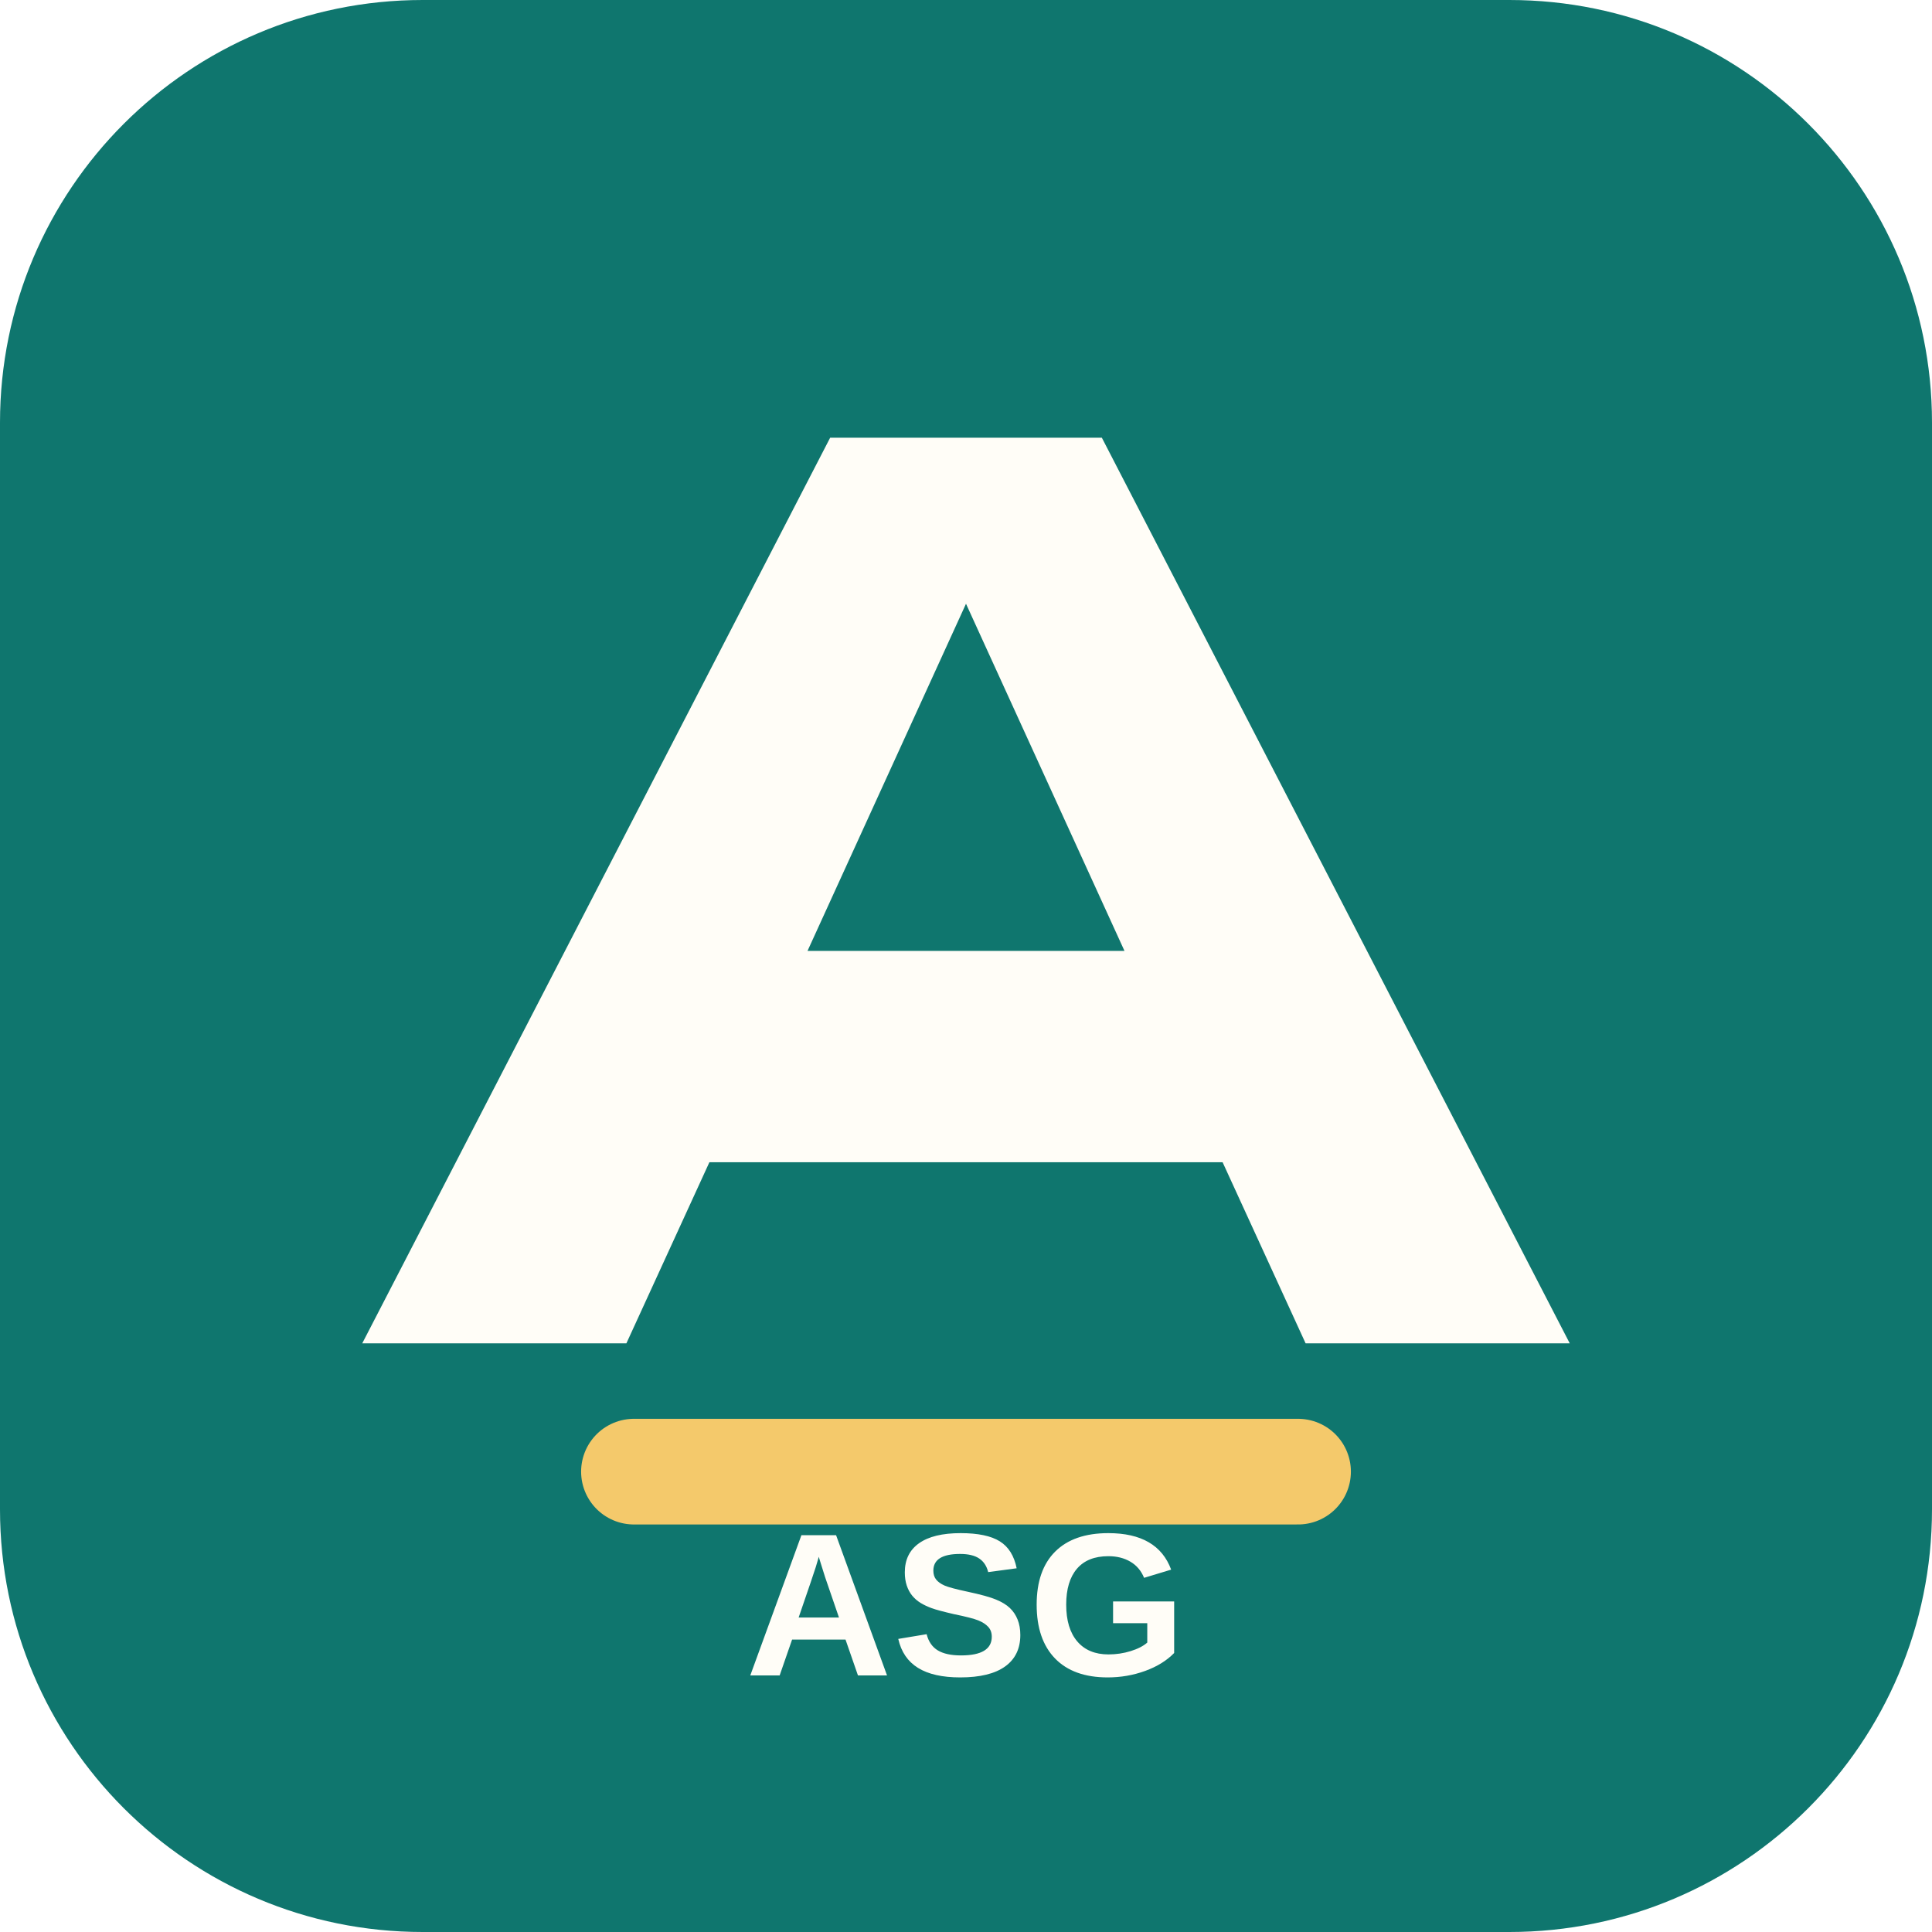
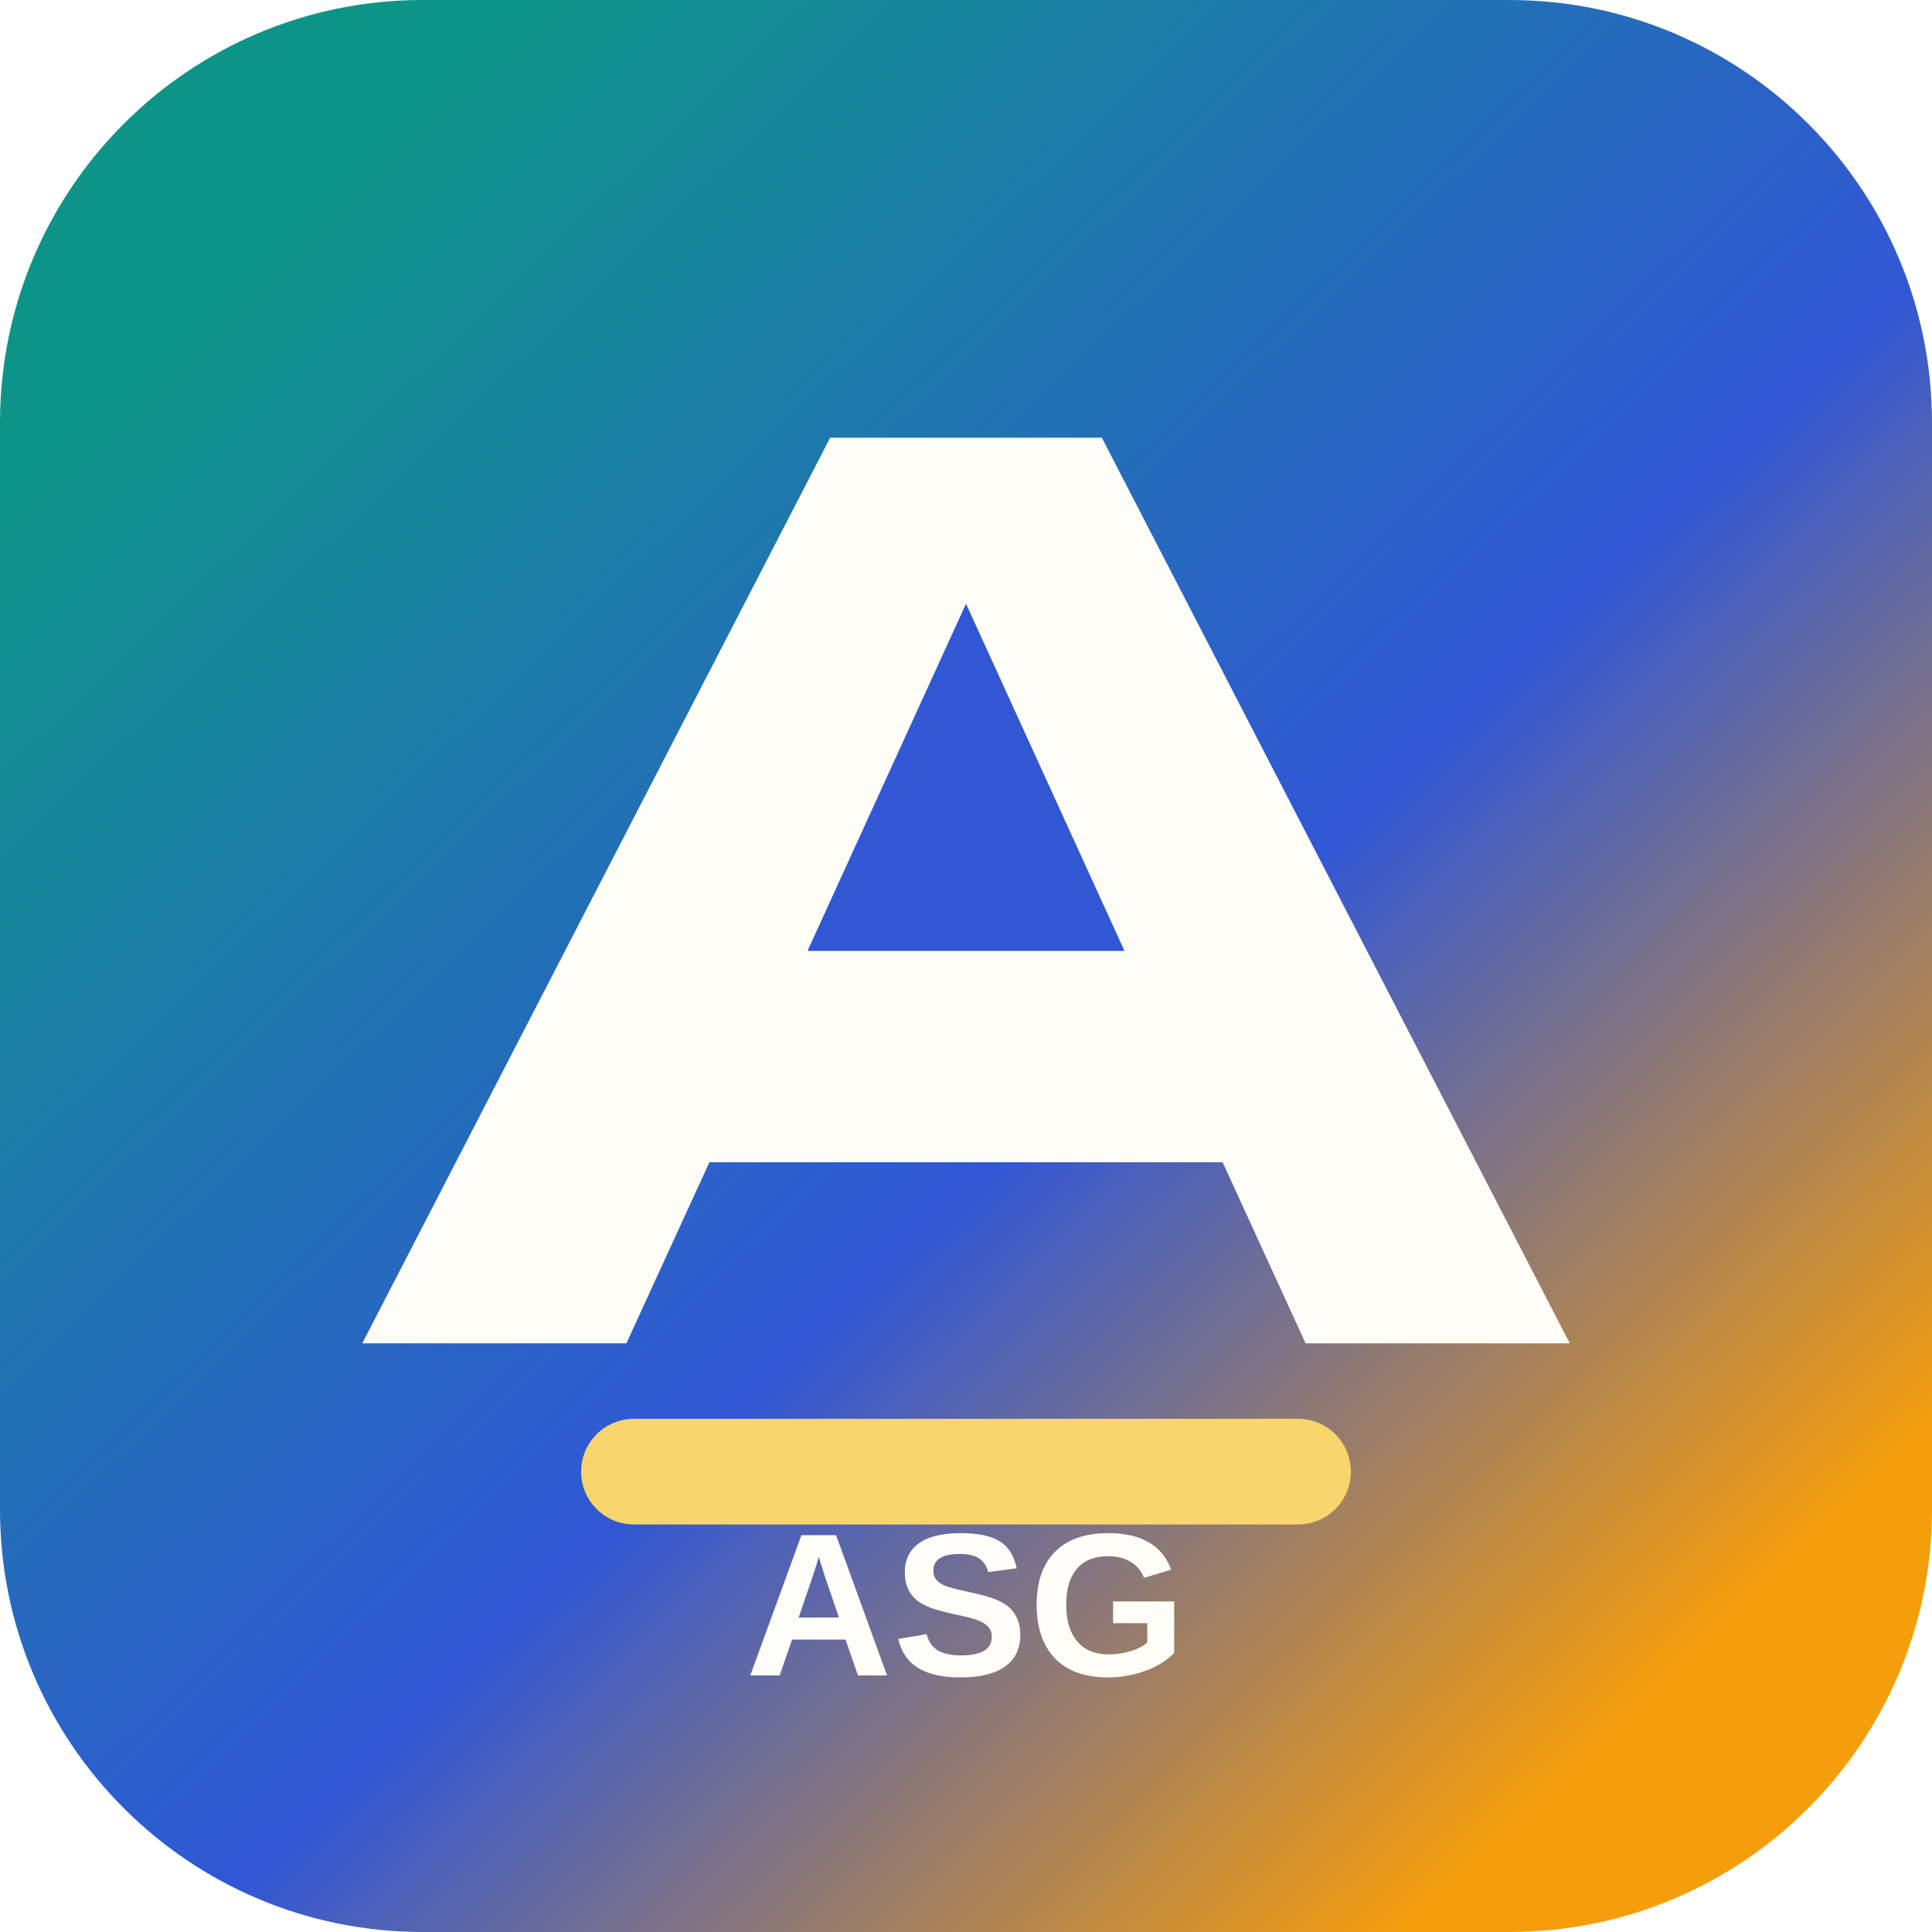
<svg xmlns="http://www.w3.org/2000/svg" viewBox="0 0 512 512" role="img" aria-label="ASG Tech">
-   <rect width="512" height="512" rx="112" fill="#0f766e" />
+   <defs>
+     <linearGradient id="asgIconBg" x1="72" y1="64" x2="440" y2="448" gradientUnits="userSpaceOnUse">
+       <stop stop-color="#0d9488" />
+       <stop offset="0.58" stop-color="#3157d5" />
+       <stop offset="1" stop-color="#f59e0b" />
+     </linearGradient>
+   </defs>
+   <rect width="512" height="512" rx="112" fill="url(#asgIconBg)" />
  <path d="M96 356 220 116h72l124 240h-70l-22-48H188l-22 48H96Z" fill="#fffdf7" />
-   <path d="M214 252h84l-42-92-42 92Z" fill="#0f766e" />
-   <path d="M168 390h176" stroke="#f4c96b" stroke-width="28" stroke-linecap="round" />
+   <path d="M214 252h84l-42-92-42 92Z" fill="#3157d5" />
+   <path d="M168 390h176" stroke="#f8d66d" stroke-width="28" stroke-linecap="round" />
  <text x="256" y="444" text-anchor="middle" font-family="Arial, Helvetica, sans-serif" font-size="54" font-weight="800" fill="#fffdf7">ASG</text>
</svg>
